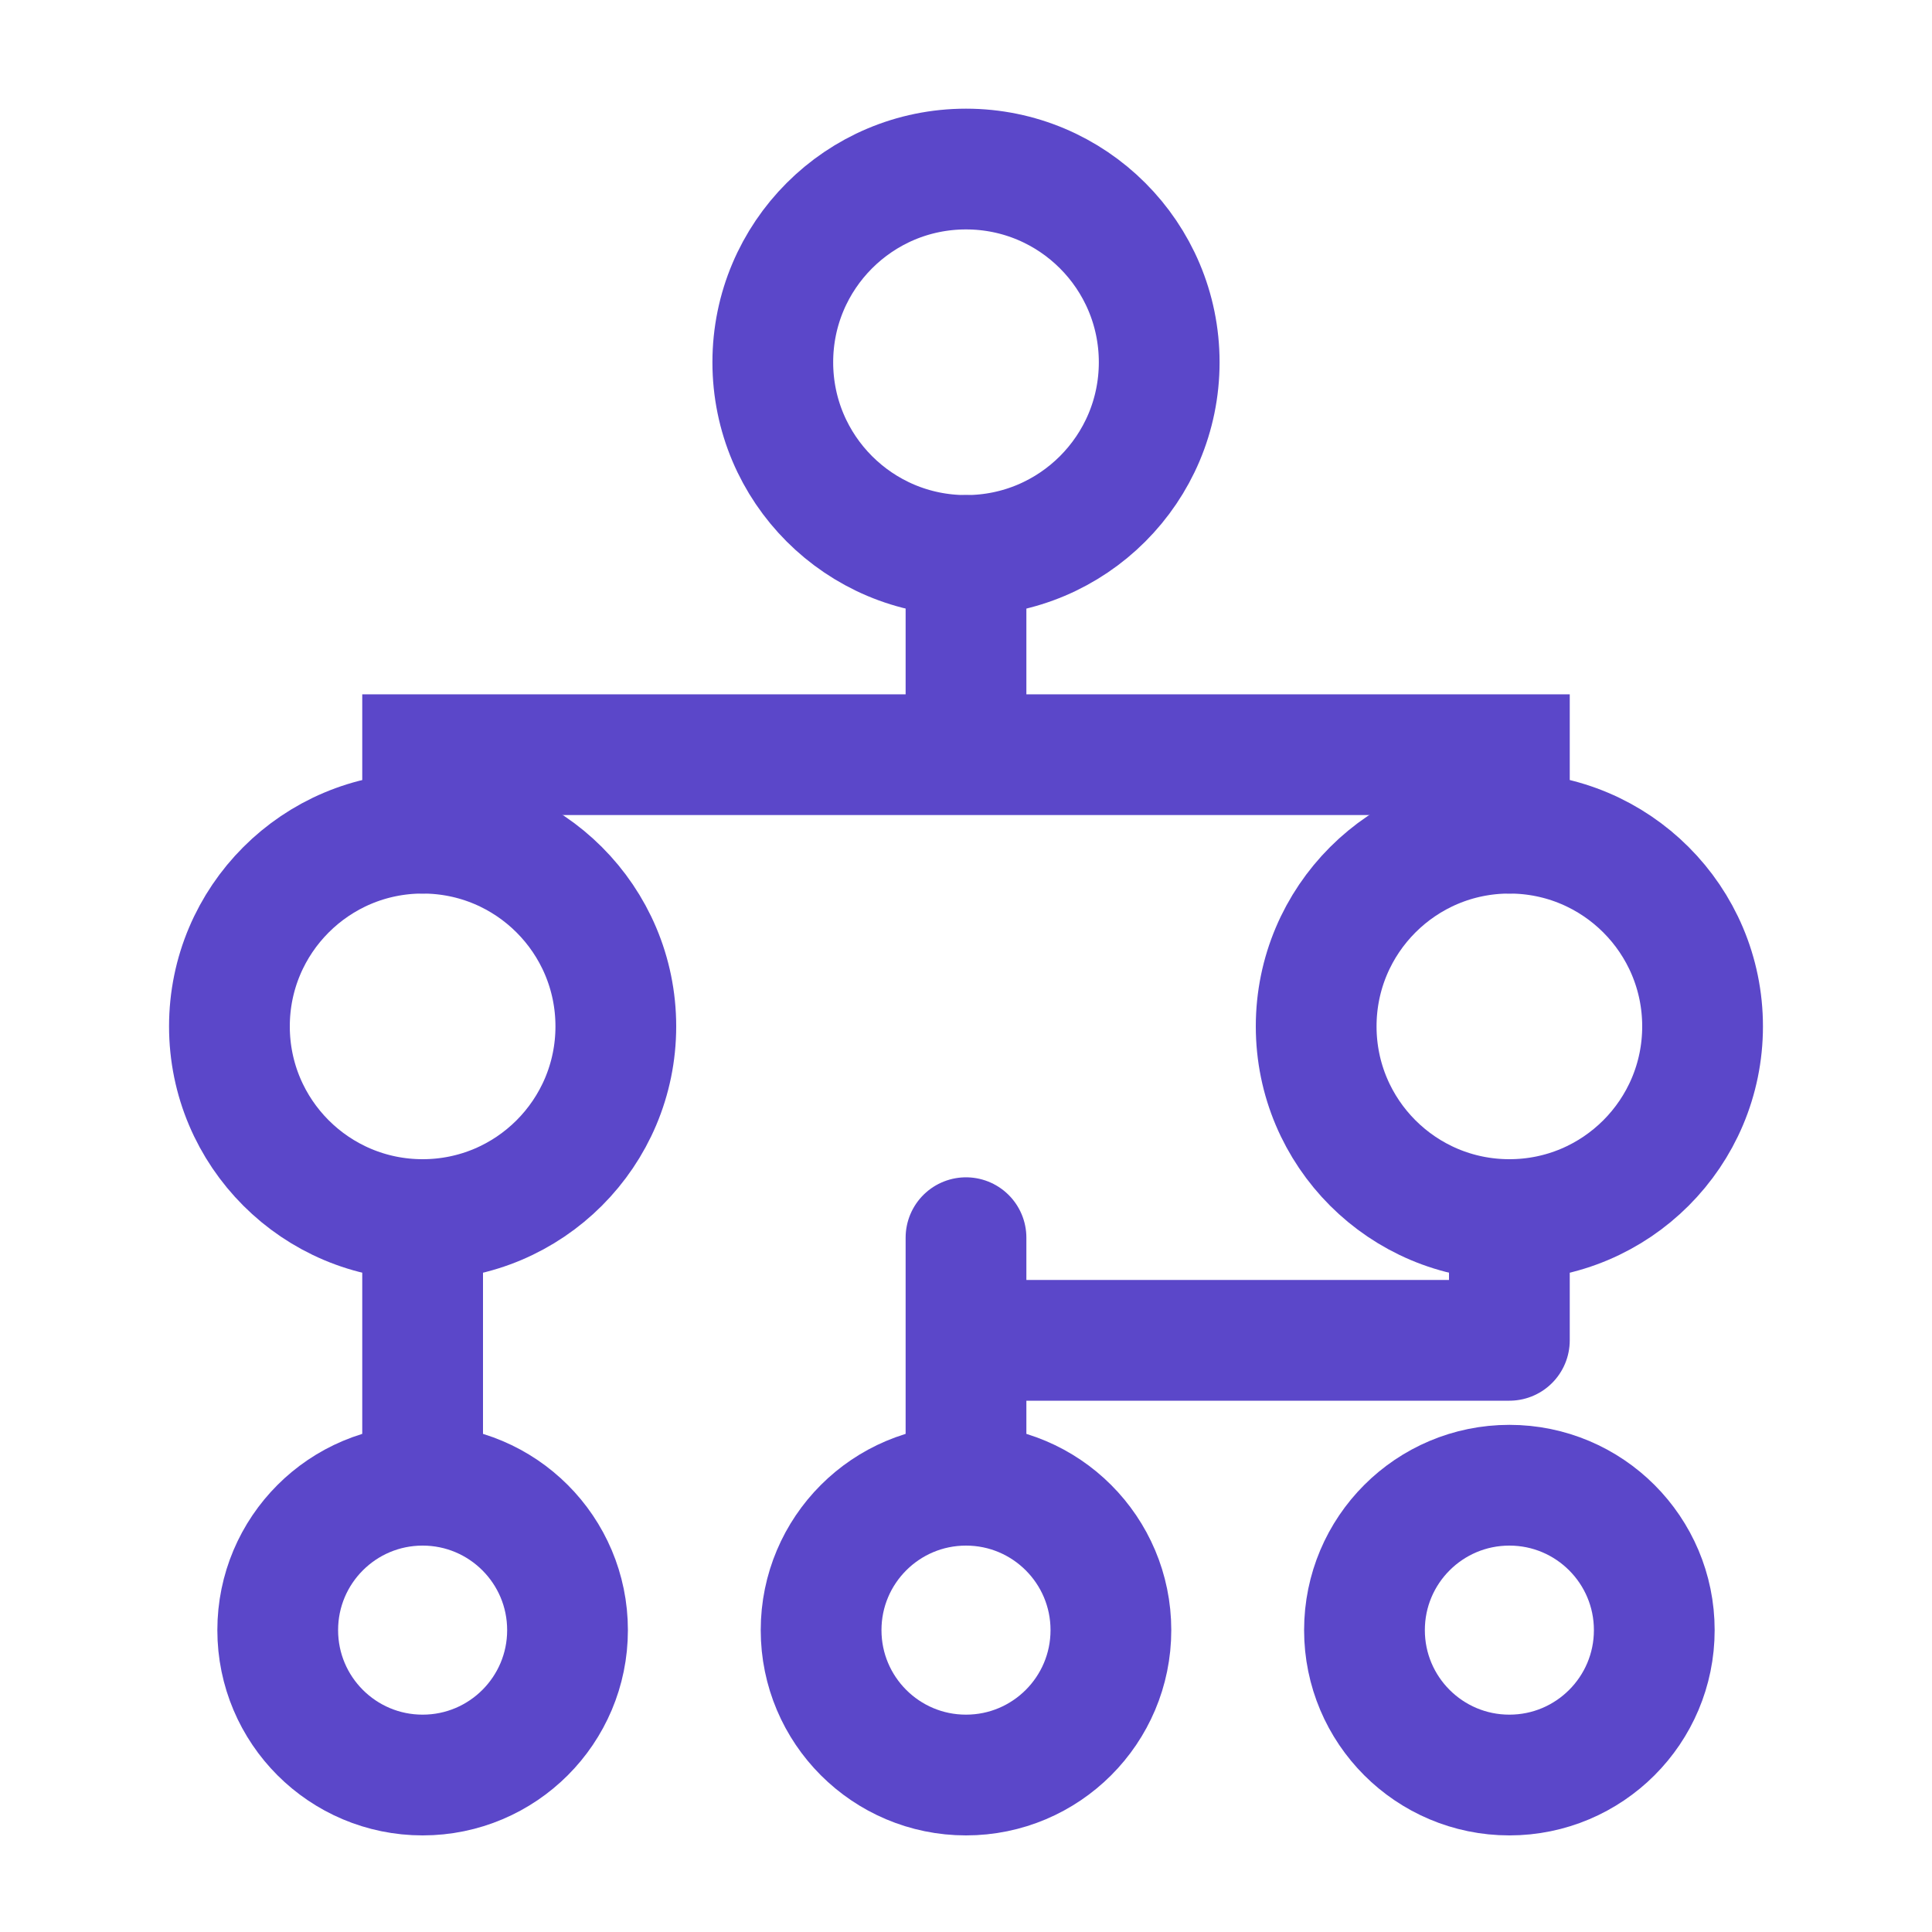
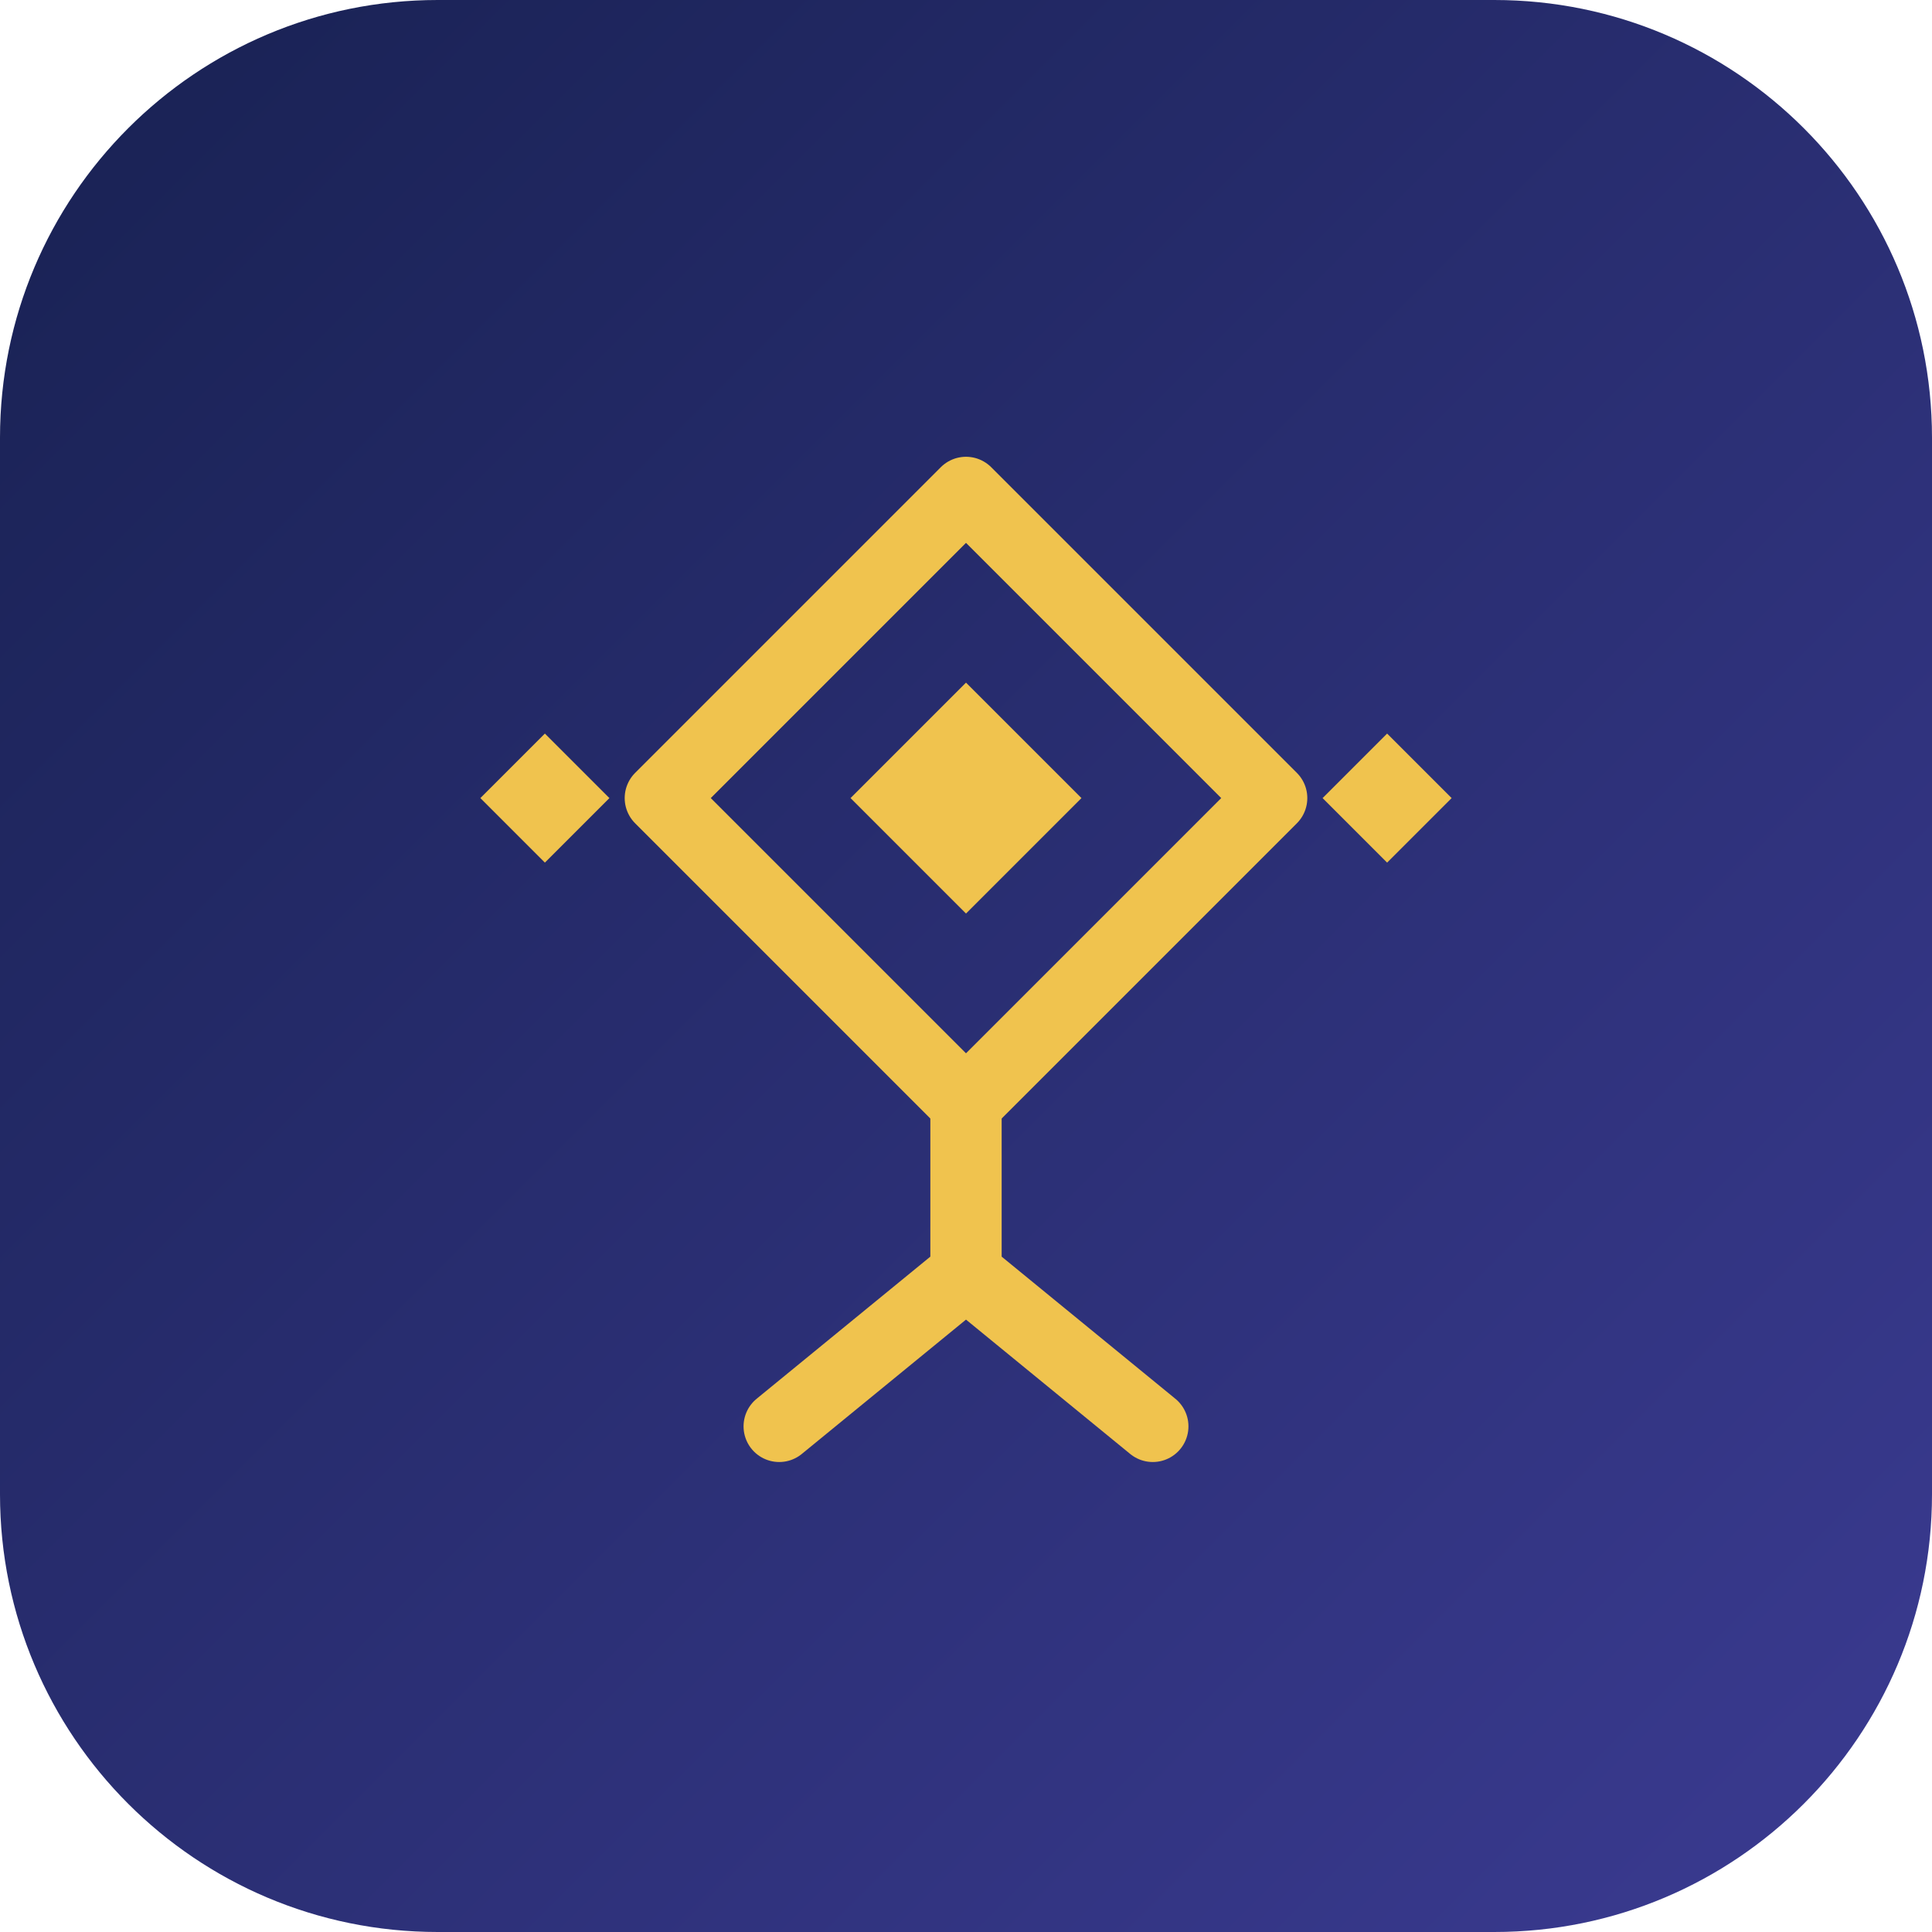
- <svg xmlns="http://www.w3.org/2000/svg" viewBox="0 0 32 32" fill="none" stroke="#5b47c9" stroke-width="2" stroke-linecap="round" aria-hidden="true">
-   <circle cx="16" cy="6" r="3.2" />
-   <circle cx="7" cy="17" r="3.2" />
-   <circle cx="25" cy="17" r="3.2" />
-   <circle cx="7" cy="27" r="2.4" />
-   <circle cx="16" cy="27" r="2.4" />
-   <circle cx="25" cy="27" r="2.4" />
-   <path d="M16 9.2v3.3M7 13.8v-1.3h18v1.3M7 20.2v4.4M25 20.2v2M16 20.5v4M25 22.2h-9v2.3" />
+ <svg xmlns="http://www.w3.org/2000/svg" viewBox="0 0 64 64">
+   <defs>
+     <linearGradient id="g" x1="0" y1="0" x2="1" y2="1">
+       <stop offset="0" stop-color="#182152" />
+       <stop offset="1" stop-color="#3b3b92" />
+     </linearGradient>
+   </defs>
+   <rect width="64" height="64" rx="14.5" fill="url(#g)" />
+   <g transform="translate(14 13.5) scale(1.125)" fill="none" stroke="#f0c34e" stroke-width="2.1" stroke-linecap="round" stroke-linejoin="round">
+     <path d="M16 2.5 25 11.5 16 20.5 7 11.5z" />
+     <path d="M16 20.5v5M10.5 30l5.5-4.5 5.5 4.5" />
+     <g fill="#f0c34e" stroke="none">
+       <path d="M16 8.1l3.4 3.4-3.4 3.4-3.4-3.4z" />
+       <path d="M3.6 9.6l1.9 1.9-1.9 1.9-1.9-1.9zM28.4 9.6l1.9 1.9-1.9 1.9-1.9-1.9z" />
+     </g>
+   </g>
</svg>
